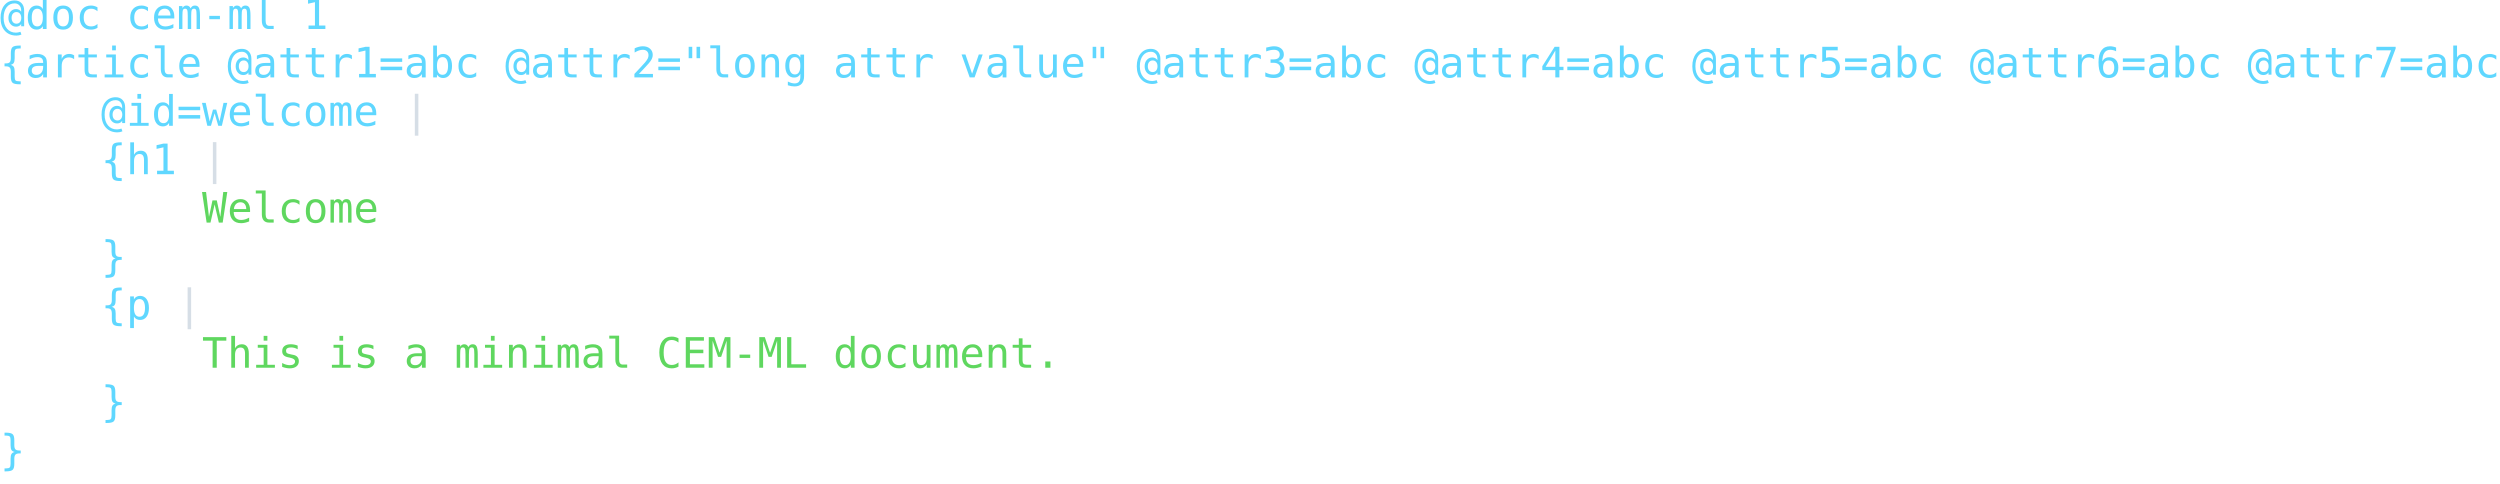
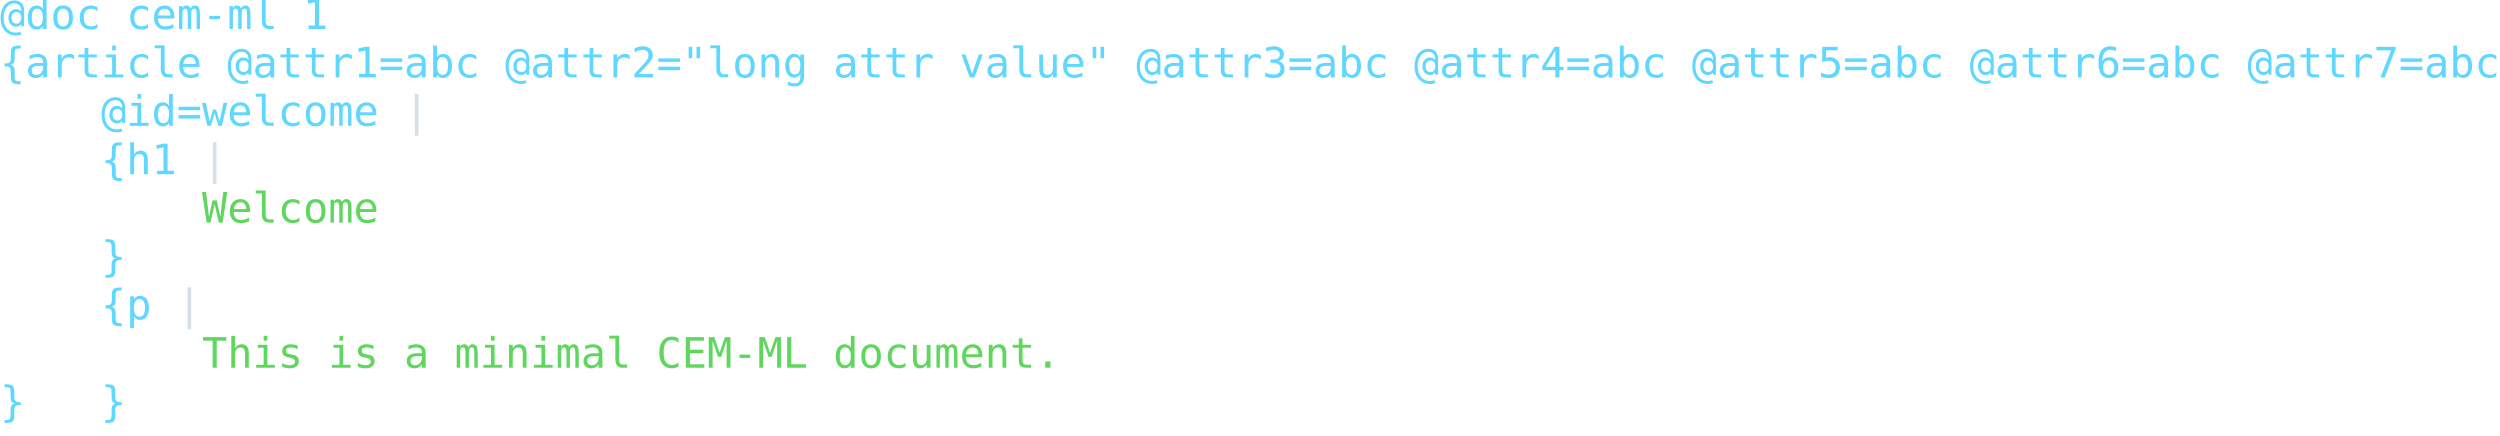
- <svg xmlns="http://www.w3.org/2000/svg" role="img" aria-labelledby="title desc" width="775" height="150" viewBox="0 0 775 150" xml:space="preserve">
+ <svg xmlns="http://www.w3.org/2000/svg" role="img" aria-labelledby="title desc" width="775" height="135" viewBox="0 0 775 135" xml:space="preserve">
  <text x="0" y="0" fill="rgb(95, 215, 255)" font-family="ui-monospace, SFMono-Regular, Menlo, Consolas, monospace" font-size="13px" font-style="normal" font-weight="400" letter-spacing="normal" dominant-baseline="text-before-edge" xml:space="preserve">@</text>
  <text x="7.83" y="0" fill="rgb(95, 215, 255)" font-family="ui-monospace, SFMono-Regular, Menlo, Consolas, monospace" font-size="13px" font-style="normal" font-weight="400" letter-spacing="normal" dominant-baseline="text-before-edge" xml:space="preserve">doc</text>
  <text x="31.31" y="0" fill="rgb(214, 222, 230)" font-family="ui-monospace, SFMono-Regular, Menlo, Consolas, monospace" font-size="13px" font-style="normal" font-weight="400" letter-spacing="normal" dominant-baseline="text-before-edge" xml:space="preserve"> </text>
  <text x="39.14" y="0" fill="rgb(95, 215, 255)" font-family="ui-monospace, SFMono-Regular, Menlo, Consolas, monospace" font-size="13px" font-style="normal" font-weight="400" letter-spacing="normal" dominant-baseline="text-before-edge" xml:space="preserve">cem-ml 1</text>
  <text x="0" y="15" fill="rgb(95, 215, 255)" font-family="ui-monospace, SFMono-Regular, Menlo, Consolas, monospace" font-size="13px" font-style="normal" font-weight="400" letter-spacing="normal" dominant-baseline="text-before-edge" xml:space="preserve">{</text>
  <text x="7.83" y="15" fill="rgb(95, 215, 255)" font-family="ui-monospace, SFMono-Regular, Menlo, Consolas, monospace" font-size="13px" font-style="normal" font-weight="400" letter-spacing="normal" dominant-baseline="text-before-edge" xml:space="preserve">article</text>
  <text x="62.63" y="15" fill="rgb(214, 222, 230)" font-family="ui-monospace, SFMono-Regular, Menlo, Consolas, monospace" font-size="13px" font-style="normal" font-weight="400" letter-spacing="normal" dominant-baseline="text-before-edge" xml:space="preserve"> </text>
  <text x="70.45" y="15" fill="rgb(95, 215, 255)" font-family="ui-monospace, SFMono-Regular, Menlo, Consolas, monospace" font-size="13px" font-style="normal" font-weight="400" letter-spacing="normal" dominant-baseline="text-before-edge" xml:space="preserve">@attr1=abc</text>
  <text x="148.73" y="15" fill="rgb(214, 222, 230)" font-family="ui-monospace, SFMono-Regular, Menlo, Consolas, monospace" font-size="13px" font-style="normal" font-weight="400" letter-spacing="normal" dominant-baseline="text-before-edge" xml:space="preserve"> </text>
  <text x="156.56" y="15" fill="rgb(95, 215, 255)" font-family="ui-monospace, SFMono-Regular, Menlo, Consolas, monospace" font-size="13px" font-style="normal" font-weight="400" letter-spacing="normal" dominant-baseline="text-before-edge" xml:space="preserve">@attr2="long attr value"</text>
  <text x="344.41" y="15" fill="rgb(214, 222, 230)" font-family="ui-monospace, SFMono-Regular, Menlo, Consolas, monospace" font-size="13px" font-style="normal" font-weight="400" letter-spacing="normal" dominant-baseline="text-before-edge" xml:space="preserve"> </text>
  <text x="352.23" y="15" fill="rgb(95, 215, 255)" font-family="ui-monospace, SFMono-Regular, Menlo, Consolas, monospace" font-size="13px" font-style="normal" font-weight="400" letter-spacing="normal" dominant-baseline="text-before-edge" xml:space="preserve">@attr3=abc</text>
  <text x="430.52" y="15" fill="rgb(214, 222, 230)" font-family="ui-monospace, SFMono-Regular, Menlo, Consolas, monospace" font-size="13px" font-style="normal" font-weight="400" letter-spacing="normal" dominant-baseline="text-before-edge" xml:space="preserve"> </text>
  <text x="438.34" y="15" fill="rgb(95, 215, 255)" font-family="ui-monospace, SFMono-Regular, Menlo, Consolas, monospace" font-size="13px" font-style="normal" font-weight="400" letter-spacing="normal" dominant-baseline="text-before-edge" xml:space="preserve">@attr4=abc</text>
  <text x="516.63" y="15" fill="rgb(214, 222, 230)" font-family="ui-monospace, SFMono-Regular, Menlo, Consolas, monospace" font-size="13px" font-style="normal" font-weight="400" letter-spacing="normal" dominant-baseline="text-before-edge" xml:space="preserve"> </text>
  <text x="524.45" y="15" fill="rgb(95, 215, 255)" font-family="ui-monospace, SFMono-Regular, Menlo, Consolas, monospace" font-size="13px" font-style="normal" font-weight="400" letter-spacing="normal" dominant-baseline="text-before-edge" xml:space="preserve">@attr5=abc</text>
  <text x="602.73" y="15" fill="rgb(214, 222, 230)" font-family="ui-monospace, SFMono-Regular, Menlo, Consolas, monospace" font-size="13px" font-style="normal" font-weight="400" letter-spacing="normal" dominant-baseline="text-before-edge" xml:space="preserve"> </text>
  <text x="610.56" y="15" fill="rgb(95, 215, 255)" font-family="ui-monospace, SFMono-Regular, Menlo, Consolas, monospace" font-size="13px" font-style="normal" font-weight="400" letter-spacing="normal" dominant-baseline="text-before-edge" xml:space="preserve">@attr6=abc</text>
  <text x="688.84" y="15" fill="rgb(214, 222, 230)" font-family="ui-monospace, SFMono-Regular, Menlo, Consolas, monospace" font-size="13px" font-style="normal" font-weight="400" letter-spacing="normal" dominant-baseline="text-before-edge" xml:space="preserve"> </text>
  <text x="696.67" y="15" fill="rgb(95, 215, 255)" font-family="ui-monospace, SFMono-Regular, Menlo, Consolas, monospace" font-size="13px" font-style="normal" font-weight="400" letter-spacing="normal" dominant-baseline="text-before-edge" xml:space="preserve">@attr7=abc</text>
  <text x="0" y="30" fill="rgb(214, 222, 230)" font-family="ui-monospace, SFMono-Regular, Menlo, Consolas, monospace" font-size="13px" font-style="normal" font-weight="400" letter-spacing="normal" dominant-baseline="text-before-edge" xml:space="preserve">    </text>
  <text x="31.31" y="30" fill="rgb(95, 215, 255)" font-family="ui-monospace, SFMono-Regular, Menlo, Consolas, monospace" font-size="13px" font-style="normal" font-weight="400" letter-spacing="normal" dominant-baseline="text-before-edge" xml:space="preserve">@id=welcome</text>
  <text x="117.41" y="30" fill="rgb(214, 222, 230)" font-family="ui-monospace, SFMono-Regular, Menlo, Consolas, monospace" font-size="13px" font-style="normal" font-weight="400" letter-spacing="normal" dominant-baseline="text-before-edge" xml:space="preserve"> |</text>
  <text x="0" y="45" fill="rgb(214, 222, 230)" font-family="ui-monospace, SFMono-Regular, Menlo, Consolas, monospace" font-size="13px" font-style="normal" font-weight="400" letter-spacing="normal" dominant-baseline="text-before-edge" xml:space="preserve">    </text>
  <text x="31.31" y="45" fill="rgb(95, 215, 255)" font-family="ui-monospace, SFMono-Regular, Menlo, Consolas, monospace" font-size="13px" font-style="normal" font-weight="400" letter-spacing="normal" dominant-baseline="text-before-edge" xml:space="preserve">{</text>
  <text x="39.14" y="45" fill="rgb(95, 215, 255)" font-family="ui-monospace, SFMono-Regular, Menlo, Consolas, monospace" font-size="13px" font-style="normal" font-weight="400" letter-spacing="normal" dominant-baseline="text-before-edge" xml:space="preserve">h1</text>
  <text x="54.8" y="45" fill="rgb(214, 222, 230)" font-family="ui-monospace, SFMono-Regular, Menlo, Consolas, monospace" font-size="13px" font-style="normal" font-weight="400" letter-spacing="normal" dominant-baseline="text-before-edge" xml:space="preserve"> |</text>
  <text x="0" y="60" fill="rgb(214, 222, 230)" font-family="ui-monospace, SFMono-Regular, Menlo, Consolas, monospace" font-size="13px" font-style="normal" font-weight="400" letter-spacing="normal" dominant-baseline="text-before-edge" xml:space="preserve">        </text>
  <text x="62.63" y="60" fill="rgb(95, 215, 95)" font-family="ui-monospace, SFMono-Regular, Menlo, Consolas, monospace" font-size="13px" font-style="normal" font-weight="400" letter-spacing="normal" dominant-baseline="text-before-edge" xml:space="preserve">Welcome</text>
  <text x="0" y="75" fill="rgb(214, 222, 230)" font-family="ui-monospace, SFMono-Regular, Menlo, Consolas, monospace" font-size="13px" font-style="normal" font-weight="400" letter-spacing="normal" dominant-baseline="text-before-edge" xml:space="preserve">    </text>
  <text x="31.31" y="75" fill="rgb(95, 215, 255)" font-family="ui-monospace, SFMono-Regular, Menlo, Consolas, monospace" font-size="13px" font-style="normal" font-weight="400" letter-spacing="normal" dominant-baseline="text-before-edge" xml:space="preserve">}</text>
  <text x="0" y="90" fill="rgb(214, 222, 230)" font-family="ui-monospace, SFMono-Regular, Menlo, Consolas, monospace" font-size="13px" font-style="normal" font-weight="400" letter-spacing="normal" dominant-baseline="text-before-edge" xml:space="preserve">    </text>
  <text x="31.31" y="90" fill="rgb(95, 215, 255)" font-family="ui-monospace, SFMono-Regular, Menlo, Consolas, monospace" font-size="13px" font-style="normal" font-weight="400" letter-spacing="normal" dominant-baseline="text-before-edge" xml:space="preserve">{</text>
  <text x="39.14" y="90" fill="rgb(95, 215, 255)" font-family="ui-monospace, SFMono-Regular, Menlo, Consolas, monospace" font-size="13px" font-style="normal" font-weight="400" letter-spacing="normal" dominant-baseline="text-before-edge" xml:space="preserve">p</text>
  <text x="46.97" y="90" fill="rgb(214, 222, 230)" font-family="ui-monospace, SFMono-Regular, Menlo, Consolas, monospace" font-size="13px" font-style="normal" font-weight="400" letter-spacing="normal" dominant-baseline="text-before-edge" xml:space="preserve"> |</text>
  <text x="0" y="105" fill="rgb(214, 222, 230)" font-family="ui-monospace, SFMono-Regular, Menlo, Consolas, monospace" font-size="13px" font-style="normal" font-weight="400" letter-spacing="normal" dominant-baseline="text-before-edge" xml:space="preserve">        </text>
  <text x="62.63" y="105" fill="rgb(95, 215, 95)" font-family="ui-monospace, SFMono-Regular, Menlo, Consolas, monospace" font-size="13px" font-style="normal" font-weight="400" letter-spacing="normal" dominant-baseline="text-before-edge" xml:space="preserve">This is a minimal CEM-ML document.</text>
-   <text x="0" y="120" fill="rgb(214, 222, 230)" font-family="ui-monospace, SFMono-Regular, Menlo, Consolas, monospace" font-size="13px" font-style="normal" font-weight="400" letter-spacing="normal" dominant-baseline="text-before-edge" xml:space="preserve">    </text>
+   <text x="0" y="120" fill="rgb(95, 215, 255)" font-family="ui-monospace, SFMono-Regular, Menlo, Consolas, monospace" font-size="13px" font-style="normal" font-weight="400" letter-spacing="normal" dominant-baseline="text-before-edge" xml:space="preserve">}</text>
+   <text x="7.83" y="120" fill="rgb(214, 222, 230)" font-family="ui-monospace, SFMono-Regular, Menlo, Consolas, monospace" font-size="13px" font-style="normal" font-weight="400" letter-spacing="normal" dominant-baseline="text-before-edge" xml:space="preserve">   </text>
  <text x="31.31" y="120" fill="rgb(95, 215, 255)" font-family="ui-monospace, SFMono-Regular, Menlo, Consolas, monospace" font-size="13px" font-style="normal" font-weight="400" letter-spacing="normal" dominant-baseline="text-before-edge" xml:space="preserve">}</text>
-   <text x="0" y="135" fill="rgb(95, 215, 255)" font-family="ui-monospace, SFMono-Regular, Menlo, Consolas, monospace" font-size="13px" font-style="normal" font-weight="400" letter-spacing="normal" dominant-baseline="text-before-edge" xml:space="preserve">}</text>
</svg>
